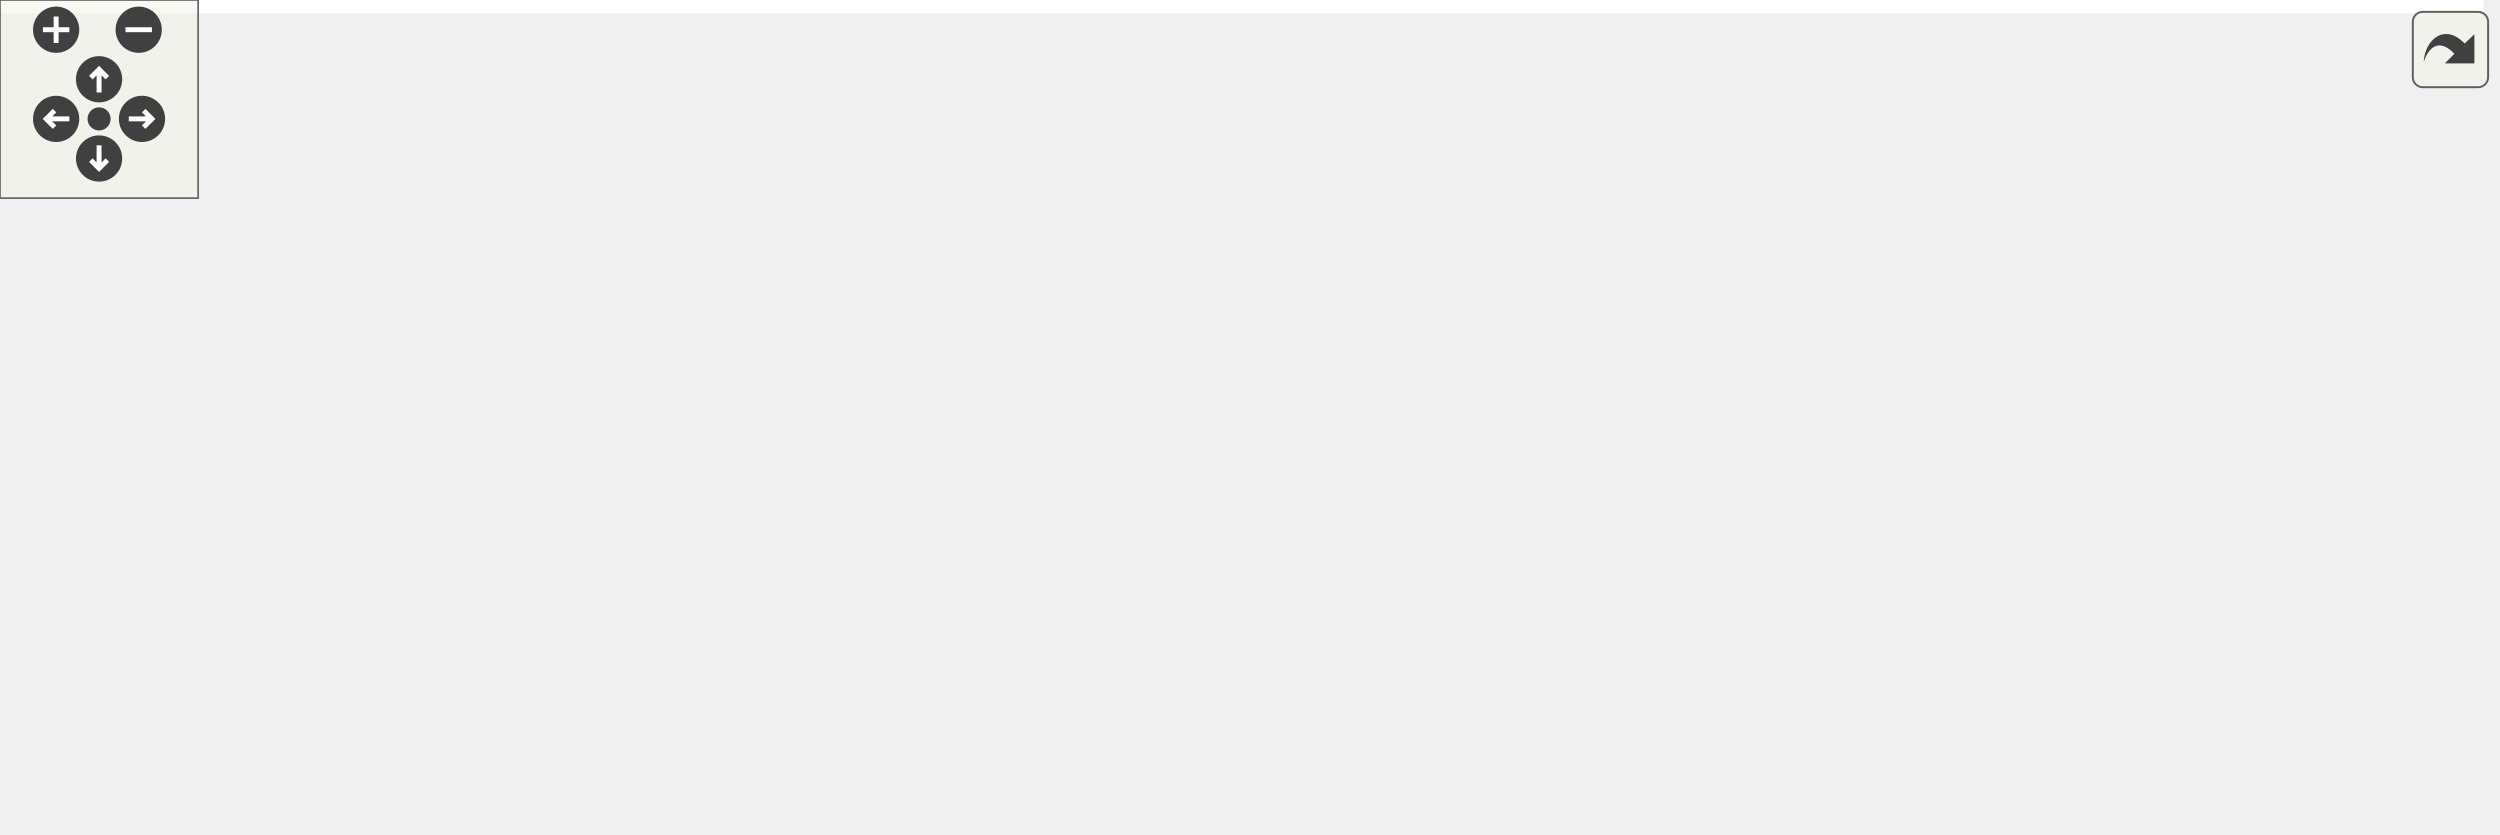
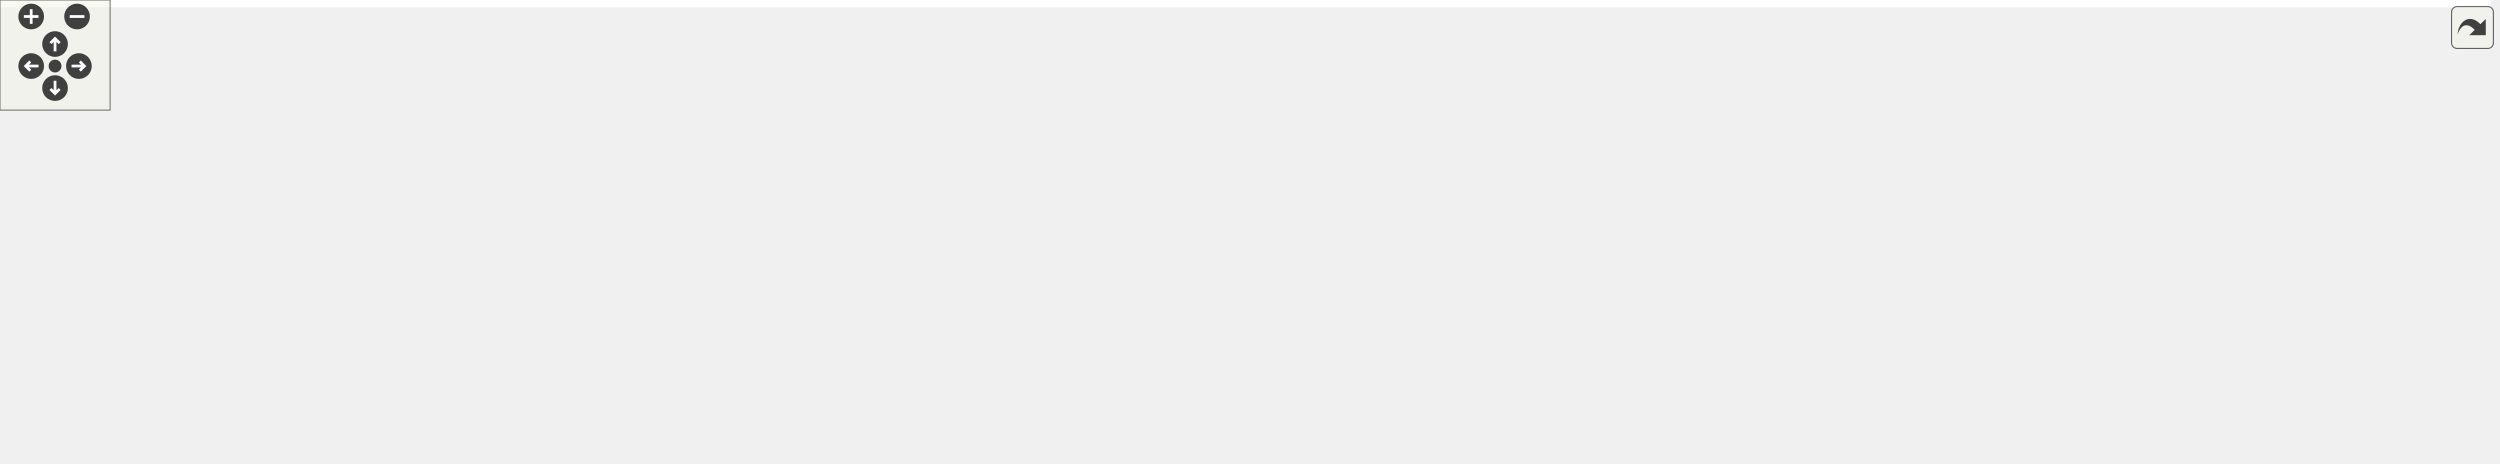
<svg xmlns="http://www.w3.org/2000/svg" xmlns:xlink="http://www.w3.org/1999/xlink" id="main" version="1.1" xml:space="preserve">
  <style type="text/css">
.edge:hover path { stroke: red; }
.edge:hover polygon { stroke: red; fill: red; }
</style>
  <defs>
    <circle id="rim" cx="0" cy="0" r="7" />
    <circle id="rim2" cx="0" cy="0" r="3.5" />
    <g id="zoomPlus">
      <use xlink:href="#rim" fill="#404040">
        <set attributeName="fill" to="#808080" begin="zoomplus.mouseover" end="zoomplus.mouseout" />
      </use>
      <path d="M-4,0h8M0,-4v8" fill="none" stroke="white" stroke-width="1.5" pointer-events="none" />
    </g>
    <g id="zoomMin">
      <use xlink:href="#rim" fill="#404040">
        <set attributeName="fill" to="#808080" begin="zoomminus.mouseover" end="zoomminus.mouseout" />
      </use>
      <path d="M-4,0h8" fill="none" stroke="white" stroke-width="1.5" pointer-events="none" />
    </g>
    <g id="dirArrow">
      <path fill="none" stroke="white" stroke-width="1.5" d="M0,-3.0v7 M-2.5,-0.5L0,-3.0L2.5,-0.5" />
    </g>
    <g id="resetDef">
      <use xlink:href="#rim2" fill="#404040">
        <set attributeName="fill" to="#808080" begin="reset.mouseover" end="reset.mouseout" />
      </use>
    </g>
  </defs>
  <svg id="graph" class="graph">
    <g id="viewport">
-       <polygon fill="white" stroke="transparent" points="-4,4 -4,-192 752.01,-192 752.01,4 -4,4" />
+       <polygon fill="white" stroke="transparent" points="-4,4 -4,-192 1357.5,-192 1357.5,4 -4,4" />
      <g id="node1" class="node">
        <g id="a_node1">
          <a xlink:title=" ">
-             <polygon fill="#bfbfbf" stroke="black" points="329.01,-168.5 329.01,-187.5 463.01,-187.5 463.01,-168.5 329.01,-168.5" />
-             <text text-anchor="middle" x="396.01" y="-175.5" font-family="Helvetica,sans-Serif" font-size="10.00">include/CallbackLinker.h</text>
+             <polygon fill="#bfbfbf" stroke="black" points="461.5,-168.5 461.5,-187.5 595.5,-187.5 595.5,-168.5 461.5,-168.5" />
+             <text text-anchor="middle" x="528.5" y="-175.5" font-family="Helvetica,sans-Serif" font-size="10.00">include/CallbackLinker.h</text>
          </a>
        </g>
      </g>
      <g id="node2" class="node">
        <g id="a_node2">
          <a xlink:href="Camera_8h.html" target="_top" xlink:title=" ">
-             <polygon fill="white" stroke="black" points="207.01,-112.5 207.01,-131.5 309.01,-131.5 309.01,-112.5 207.01,-112.5" />
-             <text text-anchor="middle" x="258.01" y="-119.5" font-family="Helvetica,sans-Serif" font-size="10.00">include/Camera.h</text>
+             <polygon fill="white" stroke="black" points="310.5,-112.5 310.5,-131.5 412.5,-131.5 412.5,-112.5 310.5,-112.5" />
+             <text text-anchor="middle" x="361.5" y="-119.5" font-family="Helvetica,sans-Serif" font-size="10.00">include/Camera.h</text>
          </a>
        </g>
      </g>
      <g id="edge1" class="edge">
-         <path fill="none" stroke="midnightblue" d="M364.76,-164.77C338.83,-154.63 302.64,-140.47 279.77,-131.52" />
-         <polygon fill="midnightblue" stroke="midnightblue" points="363.55,-168.06 374.14,-168.44 366.1,-161.54 363.55,-168.06" />
+         <path fill="none" stroke="midnightblue" d="M492.33,-165.3C460.86,-155.13 416.01,-140.62 387.84,-131.52" />
+         <polygon fill="midnightblue" stroke="midnightblue" points="491.45,-168.7 502.04,-168.44 493.6,-162.04 491.45,-168.7" />
      </g>
      <g id="node5" class="node">
        <g id="a_node5">
-           <a xlink:href="DetectCard_8h.html" target="_top" xlink:title=" ">
-             <polygon fill="white" stroke="black" points="9.51,-112.5 9.51,-131.5 128.51,-131.5 128.51,-112.5 9.51,-112.5" />
-             <text text-anchor="middle" x="69.01" y="-119.5" font-family="Helvetica,sans-Serif" font-size="10.00">include/DetectCard.h</text>
-           </a>
-         </g>
-       </g>
-       <g id="edge4" class="edge">
-         <path fill="none" stroke="midnightblue" d="M334.18,-166.79C272.39,-156.59 178.48,-141.08 120.58,-131.52" />
-         <polygon fill="midnightblue" stroke="midnightblue" points="333.75,-170.27 344.19,-168.44 334.89,-163.36 333.75,-170.27" />
+           <a xlink:href="CameraTest_8cpp.html" target="_top" xlink:title=" ">
+             <polygon fill="white" stroke="black" points="389.5,-56.5 389.5,-75.5 511.5,-75.5 511.5,-56.5 389.5,-56.5" />
+             <text text-anchor="middle" x="450.5" y="-63.5" font-family="Helvetica,sans-Serif" font-size="10.00">tests/CameraTest.cpp</text>
+           </a>
+         </g>
+       </g>
+       <g id="edge27" class="edge">
+         <path fill="none" stroke="midnightblue" d="M516.42,-159.96C499.51,-136.12 469.44,-93.71 456.59,-75.59" />
+         <polygon fill="midnightblue" stroke="midnightblue" points="513.74,-162.24 522.38,-168.37 519.45,-158.19 513.74,-162.24" />
      </g>
      <g id="node7" class="node">
        <g id="a_node7">
+           <a xlink:href="DetectCard_8h.html" target="_top" xlink:title=" ">
+             <polygon fill="white" stroke="black" points="66,-56.5 66,-75.5 185,-75.5 185,-56.5 66,-56.5" />
+             <text text-anchor="middle" x="125.5" y="-63.5" font-family="Helvetica,sans-Serif" font-size="10.00">include/DetectCard.h</text>
+           </a>
+         </g>
+       </g>
+       <g id="edge6" class="edge">
+         <path fill="none" stroke="midnightblue" d="M462.81,-166.81C417.13,-159.03 355.07,-147.1 301.5,-132 243.66,-115.7 177.77,-89.13 145.48,-75.56" />
+         <polygon fill="midnightblue" stroke="midnightblue" points="462.44,-170.29 472.88,-168.5 463.6,-163.39 462.44,-170.29" />
+       </g>
+       <g id="node10" class="node">
+         <g id="a_node10">
          <a xlink:href="GamePlay_8h.html" target="_top" xlink:title=" ">
-             <polygon fill="white" stroke="black" points="474.51,-56.5 474.51,-75.5 587.51,-75.5 587.51,-56.5 474.51,-56.5" />
-             <text text-anchor="middle" x="531.01" y="-63.5" font-family="Helvetica,sans-Serif" font-size="10.00">include/GamePlay.h</text>
-           </a>
-         </g>
-       </g>
-       <g id="edge7" class="edge">
-         <path fill="none" stroke="midnightblue" d="M423.88,-163.77C439.43,-155.71 458.69,-144.56 474.01,-132 495.12,-114.67 515.02,-89.13 524.76,-75.81" />
-         <polygon fill="midnightblue" stroke="midnightblue" points="422.1,-160.75 414.74,-168.38 425.25,-167 422.1,-160.75" />
-       </g>
-       <g id="node9" class="node">
-         <g id="a_node9">
+             <polygon fill="white" stroke="black" points="928,-56.5 928,-75.5 1041,-75.5 1041,-56.5 928,-56.5" />
+             <text text-anchor="middle" x="984.5" y="-63.5" font-family="Helvetica,sans-Serif" font-size="10.00">include/GamePlay.h</text>
+           </a>
+         </g>
+       </g>
+       <g id="edge11" class="edge">
+         <path fill="none" stroke="midnightblue" d="M573.9,-166.05C664.75,-144.13 867.24,-95.29 949.12,-75.53" />
+         <polygon fill="midnightblue" stroke="midnightblue" points="572.8,-162.71 563.9,-168.46 574.44,-169.52 572.8,-162.71" />
+       </g>
+       <g id="node13" class="node">
+         <g id="a_node13">
          <a xlink:href="StrategyEngine_8h.html" target="_top" xlink:title=" ">
-             <polygon fill="white" stroke="black" points="327.01,-112.5 327.01,-131.5 465.01,-131.5 465.01,-112.5 327.01,-112.5" />
-             <text text-anchor="middle" x="396.01" y="-119.5" font-family="Helvetica,sans-Serif" font-size="10.00">include/StrategyEngine.h</text>
-           </a>
-         </g>
-       </g>
-       <g id="edge10" class="edge">
-         <path fill="none" stroke="midnightblue" d="M396.01,-157.8C396.01,-148.91 396.01,-138.78 396.01,-131.75" />
-         <polygon fill="midnightblue" stroke="midnightblue" points="392.51,-158.08 396.01,-168.08 399.51,-158.08 392.51,-158.08" />
-       </g>
-       <g id="node11" class="node">
-         <g id="a_node11">
+             <polygon fill="white" stroke="black" points="554.5,-112.5 554.5,-131.5 692.5,-131.5 692.5,-112.5 554.5,-112.5" />
+             <text text-anchor="middle" x="623.5" y="-119.5" font-family="Helvetica,sans-Serif" font-size="10.00">include/StrategyEngine.h</text>
+           </a>
+         </g>
+       </g>
+       <g id="edge16" class="edge">
+         <path fill="none" stroke="midnightblue" d="M552.82,-163.18C570.3,-153.24 593.33,-140.15 608.27,-131.65" />
+         <polygon fill="midnightblue" stroke="midnightblue" points="550.73,-160.34 543.76,-168.32 554.19,-166.43 550.73,-160.34" />
+       </g>
+       <g id="node16" class="node">
+         <g id="a_node16">
          <a xlink:href="ToggleLED_8h.html" target="_top" xlink:title=" ">
-             <polygon fill="white" stroke="black" points="552.01,-112.5 552.01,-131.5 666.01,-131.5 666.01,-112.5 552.01,-112.5" />
-             <text text-anchor="middle" x="609.01" y="-119.5" font-family="Helvetica,sans-Serif" font-size="10.00">include/ToggleLED.h</text>
-           </a>
-         </g>
-       </g>
-       <g id="edge14" class="edge">
-         <path fill="none" stroke="midnightblue" d="M439.56,-165.96C479.79,-155.76 538.71,-140.82 575.41,-131.52" />
-         <polygon fill="midnightblue" stroke="midnightblue" points="438.59,-162.59 429.76,-168.44 440.31,-169.38 438.59,-162.59" />
+             <polygon fill="white" stroke="black" points="1012.5,-112.5 1012.5,-131.5 1126.5,-131.5 1126.5,-112.5 1012.5,-112.5" />
+             <text text-anchor="middle" x="1069.5" y="-119.5" font-family="Helvetica,sans-Serif" font-size="10.00">include/ToggleLED.h</text>
+           </a>
+         </g>
+       </g>
+       <g id="edge22" class="edge">
+         <path fill="none" stroke="midnightblue" d="M605.68,-169.3C715.57,-158.33 914.61,-138.46 1012.3,-128.71" />
+         <polygon fill="midnightblue" stroke="midnightblue" points="605.25,-165.82 595.65,-170.3 605.95,-172.79 605.25,-165.82" />
      </g>
      <g id="node3" class="node">
        <g id="a_node3">
          <a xlink:href="Camera_8cpp.html" target="_top" xlink:title=" ">
-             <polygon fill="white" stroke="black" points="142.01,-56.5 142.01,-75.5 234.01,-75.5 234.01,-56.5 142.01,-56.5" />
-             <text text-anchor="middle" x="188.01" y="-63.5" font-family="Helvetica,sans-Serif" font-size="10.00">src/Camera.cpp</text>
+             <polygon fill="white" stroke="black" points="203.5,-56.5 203.5,-75.5 295.5,-75.5 295.5,-56.5 203.5,-56.5" />
+             <text text-anchor="middle" x="249.5" y="-63.5" font-family="Helvetica,sans-Serif" font-size="10.00">src/Camera.cpp</text>
          </a>
        </g>
      </g>
      <g id="edge2" class="edge">
-         <path fill="none" stroke="midnightblue" d="M238.69,-106.1C226.09,-96.38 210.08,-84.03 199.46,-75.83" />
-         <polygon fill="midnightblue" stroke="midnightblue" points="236.7,-108.99 246.76,-112.32 240.98,-103.44 236.7,-108.99" />
+         <path fill="none" stroke="midnightblue" d="M334.25,-107.86C313.48,-97.85 285.48,-84.35 267.45,-75.65" />
+         <polygon fill="midnightblue" stroke="midnightblue" points="332.98,-111.13 343.51,-112.32 336.02,-104.83 332.98,-111.13" />
      </g>
      <g id="node4" class="node">
        <g id="a_node4">
-           <a xlink:href="main_8cpp.html" target="_top" xlink:title=" ">
-             <polygon fill="white" stroke="black" points="260.51,-0.5 260.51,-19.5 339.51,-19.5 339.51,-0.5 260.51,-0.5" />
-             <text text-anchor="middle" x="300.01" y="-7.5" font-family="Helvetica,sans-Serif" font-size="10.00">src/main.cpp</text>
+           <a xlink:href="src_2main_8cpp.html" target="_top" xlink:title=" ">
+             <polygon fill="white" stroke="black" points="538,-0.5 538,-19.5 617,-19.5 617,-0.5 538,-0.5" />
+             <text text-anchor="middle" x="577.5" y="-7.5" font-family="Helvetica,sans-Serif" font-size="10.00">src/main.cpp</text>
          </a>
        </g>
      </g>
      <g id="edge3" class="edge">
-         <path fill="none" stroke="midnightblue" d="M264.88,-103C274.04,-79 289.9,-37.47 296.72,-19.59" />
-         <polygon fill="midnightblue" stroke="midnightblue" points="261.6,-101.78 261.3,-112.37 268.14,-104.27 261.6,-101.78" />
-       </g>
-       <g id="edge6" class="edge">
-         <path fill="none" stroke="midnightblue" d="M40.09,-107.64C16.28,-94.84 -11.12,-74.77 5.01,-56 37.46,-18.22 187.54,-11.81 260.27,-10.95" />
-         <polygon fill="midnightblue" stroke="midnightblue" points="38.77,-110.89 49.26,-112.33 41.95,-104.66 38.77,-110.89" />
+         <path fill="none" stroke="midnightblue" d="M362.07,-102.06C363.54,-87.46 367.94,-67.83 380.5,-56 402.91,-34.89 487.18,-21.58 537.96,-15.29" />
+         <polygon fill="midnightblue" stroke="midnightblue" points="358.55,-102.24 361.41,-112.44 365.53,-102.68 358.55,-102.24" />
+       </g>
+       <g id="edge4" class="edge">
+         <path fill="none" stroke="midnightblue" d="M384.74,-106.9C401.06,-97 422.37,-84.07 436.24,-75.65" />
+         <polygon fill="midnightblue" stroke="midnightblue" points="382.53,-104.14 375.8,-112.32 386.16,-110.13 382.53,-104.14" />
      </g>
      <g id="node6" class="node">
        <g id="a_node6">
-           <a xlink:href="DetectCard_8cpp.html" target="_top" xlink:title=" ">
-             <polygon fill="white" stroke="black" points="14.51,-56.5 14.51,-75.5 123.51,-75.5 123.51,-56.5 14.51,-56.5" />
-             <text text-anchor="middle" x="69.01" y="-63.5" font-family="Helvetica,sans-Serif" font-size="10.00">src/DetectCard.cpp</text>
+           <a xlink:href="tests_2main_8cpp.html" target="_top" xlink:title=" ">
+             <polygon fill="white" stroke="black" points="358,-0.5 358,-19.5 447,-19.5 447,-0.5 358,-0.5" />
+             <text text-anchor="middle" x="402.5" y="-7.5" font-family="Helvetica,sans-Serif" font-size="10.00">tests/main.cpp</text>
          </a>
        </g>
      </g>
      <g id="edge5" class="edge">
-         <path fill="none" stroke="midnightblue" d="M69.01,-101.8C69.01,-92.91 69.01,-82.78 69.01,-75.75" />
-         <polygon fill="midnightblue" stroke="midnightblue" points="65.51,-102.08 69.01,-112.08 72.51,-102.08 65.51,-102.08" />
-       </g>
-       <g id="edge9" class="edge">
-         <path fill="none" stroke="midnightblue" d="M484.6,-54.15C440.96,-43.95 376.5,-28.88 336.44,-19.52" />
-         <polygon fill="midnightblue" stroke="midnightblue" points="483.87,-57.58 494.4,-56.44 485.46,-50.76 483.87,-57.58" />
+         <path fill="none" stroke="midnightblue" d="M351.65,-103.03C345.66,-89.56 340.41,-70.96 347.5,-56 355.27,-39.61 372.25,-27.21 385.3,-19.61" />
+         <polygon fill="midnightblue" stroke="midnightblue" points="348.6,-104.77 356.18,-112.18 354.88,-101.67 348.6,-104.77" />
+       </g>
+       <g id="edge8" class="edge">
+         <path fill="none" stroke="midnightblue" d="M195.6,-55.88C327.23,-39.61 469.97,-23.21 537.78,-15.5" />
+         <polygon fill="midnightblue" stroke="midnightblue" points="194.83,-52.45 185.33,-57.15 195.69,-59.39 194.83,-52.45" />
+       </g>
+       <g id="edge10" class="edge">
+         <path fill="none" stroke="midnightblue" d="M179.5,-54.47C231.85,-44.27 310.27,-28.98 358.81,-19.52" />
+         <polygon fill="midnightblue" stroke="midnightblue" points="178.54,-51.09 169.39,-56.44 179.88,-57.97 178.54,-51.09" />
      </g>
      <g id="node8" class="node">
        <g id="a_node8">
+           <a xlink:href="DetectCard_8cpp.html" target="_top" xlink:title=" ">
+             <polygon fill="white" stroke="black" points="0,-0.5 0,-19.5 109,-19.5 109,-0.5 0,-0.5" />
+             <text text-anchor="middle" x="54.5" y="-7.5" font-family="Helvetica,sans-Serif" font-size="10.00">src/DetectCard.cpp</text>
+           </a>
+         </g>
+       </g>
+       <g id="edge7" class="edge">
+         <path fill="none" stroke="midnightblue" d="M105.91,-50.1C93.13,-40.38 76.89,-28.03 66.11,-19.83" />
+         <polygon fill="midnightblue" stroke="midnightblue" points="104.01,-53.06 114.09,-56.32 108.25,-47.48 104.01,-53.06" />
+       </g>
+       <g id="node9" class="node">
+         <g id="a_node9">
+           <a xlink:href="DetectCardTest_8cpp.html" target="_top" xlink:title=" ">
+             <polygon fill="white" stroke="black" points="127.5,-0.5 127.5,-19.5 265.5,-19.5 265.5,-0.5 127.5,-0.5" />
+             <text text-anchor="middle" x="196.5" y="-7.5" font-family="Helvetica,sans-Serif" font-size="10.00">tests/DetectCardTest.cpp</text>
+           </a>
+         </g>
+       </g>
+       <g id="edge9" class="edge">
+         <path fill="none" stroke="midnightblue" d="M145.09,-50.1C157.87,-40.38 174.11,-28.03 184.89,-19.83" />
+         <polygon fill="midnightblue" stroke="midnightblue" points="142.75,-47.48 136.91,-56.32 146.99,-53.06 142.75,-47.48" />
+       </g>
+       <g id="edge13" class="edge">
+         <path fill="none" stroke="midnightblue" d="M917.88,-55.92C802.21,-40.42 678.93,-24.25 617.15,-16.18" />
+         <polygon fill="midnightblue" stroke="midnightblue" points="917.6,-59.42 927.98,-57.28 918.53,-52.48 917.6,-59.42" />
+       </g>
+       <g id="edge15" class="edge">
+         <path fill="none" stroke="midnightblue" d="M918.03,-56C736.98,-35.98 534.98,-20.54 447.09,-14.16" />
+         <polygon fill="midnightblue" stroke="midnightblue" points="917.67,-59.48 928,-57.11 918.45,-52.53 917.67,-59.48" />
+       </g>
+       <g id="node11" class="node">
+         <g id="a_node11">
          <a xlink:href="GamePlay_8cpp.html" target="_top" xlink:title=" ">
-             <polygon fill="white" stroke="black" points="479.51,-0.5 479.51,-19.5 582.51,-19.5 582.51,-0.5 479.51,-0.5" />
-             <text text-anchor="middle" x="531.01" y="-7.5" font-family="Helvetica,sans-Serif" font-size="10.00">src/GamePlay.cpp</text>
-           </a>
-         </g>
-       </g>
-       <g id="edge8" class="edge">
-         <path fill="none" stroke="midnightblue" d="M531.01,-45.8C531.01,-36.91 531.01,-26.78 531.01,-19.75" />
-         <polygon fill="midnightblue" stroke="midnightblue" points="527.51,-46.08 531.01,-56.08 534.51,-46.08 527.51,-46.08" />
+             <polygon fill="white" stroke="black" points="864,-0.5 864,-19.5 967,-19.5 967,-0.5 864,-0.5" />
+             <text text-anchor="middle" x="915.5" y="-7.5" font-family="Helvetica,sans-Serif" font-size="10.00">src/GamePlay.cpp</text>
+           </a>
+         </g>
      </g>
      <g id="edge12" class="edge">
-         <path fill="none" stroke="midnightblue" d="M362.65,-108.34C347.37,-101.01 330.21,-90.35 319.01,-76 305.83,-59.14 301.79,-33.4 300.55,-19.93" />
-         <polygon fill="midnightblue" stroke="midnightblue" points="361.29,-111.57 371.85,-112.48 364.17,-105.19 361.29,-111.57" />
-       </g>
-       <g id="edge11" class="edge">
-         <path fill="none" stroke="midnightblue" d="M426.91,-108.64C452.25,-98.5 487.44,-84.43 509.71,-75.52" />
-         <polygon fill="midnightblue" stroke="midnightblue" points="425.38,-105.48 417.4,-112.44 427.98,-111.98 425.38,-105.48" />
-       </g>
-       <g id="node10" class="node">
-         <g id="a_node10">
-           <a xlink:href="StrategyEngine_8cpp.html" target="_top" xlink:title=" ">
-             <polygon fill="white" stroke="black" points="328.01,-56.5 328.01,-75.5 456.01,-75.5 456.01,-56.5 328.01,-56.5" />
-             <text text-anchor="middle" x="392.01" y="-63.5" font-family="Helvetica,sans-Serif" font-size="10.00">src/StrategyEngine.cpp</text>
-           </a>
-         </g>
-       </g>
-       <g id="edge13" class="edge">
-         <path fill="none" stroke="midnightblue" d="M394.61,-102.1C393.94,-93.14 393.18,-82.86 392.65,-75.75" />
-         <polygon fill="midnightblue" stroke="midnightblue" points="391.12,-102.37 395.34,-112.08 398.1,-101.85 391.12,-102.37" />
-       </g>
-       <g id="edge16" class="edge">
-         <path fill="none" stroke="midnightblue" d="M610.59,-102.4C610.75,-87.71 608.34,-67.78 596.01,-56 559.96,-21.59 411.84,-13.48 339.77,-11.58" />
-         <polygon fill="midnightblue" stroke="midnightblue" points="607.1,-102.23 610.09,-112.39 614.09,-102.58 607.1,-102.23" />
-       </g>
-       <g id="edge15" class="edge">
-         <path fill="none" stroke="midnightblue" d="M588.24,-106.62C573.99,-96.76 555.55,-83.99 543.51,-75.65" />
-         <polygon fill="midnightblue" stroke="midnightblue" points="586.26,-109.51 596.47,-112.32 590.24,-103.75 586.26,-109.51" />
+         <path fill="none" stroke="midnightblue" d="M965.46,-50.1C953.04,-40.38 937.26,-28.03 926.79,-19.83" />
+         <polygon fill="midnightblue" stroke="midnightblue" points="963.38,-52.92 973.41,-56.32 967.7,-47.4 963.38,-52.92" />
      </g>
      <g id="node12" class="node">
        <g id="a_node12">
+           <a xlink:href="GamePlayTest_8cpp.html" target="_top" xlink:title=" ">
+             <polygon fill="white" stroke="black" points="985.5,-0.5 985.5,-19.5 1119.5,-19.5 1119.5,-0.5 985.5,-0.5" />
+             <text text-anchor="middle" x="1052.5" y="-7.5" font-family="Helvetica,sans-Serif" font-size="10.00">tests/GamePlayTest.cpp</text>
+           </a>
+         </g>
+       </g>
+       <g id="edge14" class="edge">
+         <path fill="none" stroke="midnightblue" d="M1003.26,-50.1C1015.5,-40.38 1031.06,-28.03 1041.38,-19.83" />
+         <polygon fill="midnightblue" stroke="midnightblue" points="1001.08,-47.36 995.43,-56.32 1005.43,-52.85 1001.08,-47.36" />
+       </g>
+       <g id="edge18" class="edge">
+         <path fill="none" stroke="midnightblue" d="M611.77,-103.82C606.57,-95.65 600.7,-85.6 596.5,-76 588.02,-56.61 582.07,-32.35 579.29,-19.66" />
+         <polygon fill="midnightblue" stroke="midnightblue" points="609,-105.97 617.42,-112.4 614.84,-102.12 609,-105.97" />
+       </g>
+       <g id="edge20" class="edge">
+         <path fill="none" stroke="midnightblue" d="M603.18,-106.47C582.9,-92.39 550.51,-71.01 520.5,-56 490.3,-40.9 453.73,-27.68 429.39,-19.55" />
+         <polygon fill="midnightblue" stroke="midnightblue" points="601.4,-109.5 611.59,-112.38 605.42,-103.77 601.4,-109.5" />
+       </g>
+       <g id="edge17" class="edge">
+         <path fill="none" stroke="midnightblue" d="M690.92,-110.91C759.23,-100.7 863.71,-85.07 927.86,-75.47" />
+         <polygon fill="midnightblue" stroke="midnightblue" points="690.07,-107.5 680.7,-112.44 691.11,-114.43 690.07,-107.5" />
+       </g>
+       <g id="node14" class="node">
+         <g id="a_node14">
+           <a xlink:href="StrategyEngine_8cpp.html" target="_top" xlink:title=" ">
+             <polygon fill="white" stroke="black" points="605.5,-56.5 605.5,-75.5 733.5,-75.5 733.5,-56.5 605.5,-56.5" />
+             <text text-anchor="middle" x="669.5" y="-63.5" font-family="Helvetica,sans-Serif" font-size="10.00">src/StrategyEngine.cpp</text>
+           </a>
+         </g>
+       </g>
+       <g id="edge19" class="edge">
+         <path fill="none" stroke="midnightblue" d="M637.61,-104.43C645.68,-94.97 655.46,-83.48 662.05,-75.75" />
+         <polygon fill="midnightblue" stroke="midnightblue" points="634.92,-102.2 631.1,-112.08 640.25,-106.74 634.92,-102.2" />
+       </g>
+       <g id="node15" class="node">
+         <g id="a_node15">
+           <a xlink:href="StrategyEngineTest_8cpp.html" target="_top" xlink:title=" ">
+             <polygon fill="white" stroke="black" points="751.5,-56.5 751.5,-75.5 909.5,-75.5 909.5,-56.5 751.5,-56.5" />
+             <text text-anchor="middle" x="830.5" y="-63.5" font-family="Helvetica,sans-Serif" font-size="10.00">tests/StrategyEngineTest.cpp</text>
+           </a>
+         </g>
+       </g>
+       <g id="edge21" class="edge">
+         <path fill="none" stroke="midnightblue" d="M666.32,-109.83C705.41,-99.63 762.33,-84.78 797.85,-75.52" />
+         <polygon fill="midnightblue" stroke="midnightblue" points="665.09,-106.53 656.3,-112.44 666.86,-113.31 665.09,-106.53" />
+       </g>
+       <g id="edge24" class="edge">
+         <path fill="none" stroke="midnightblue" d="M1069.38,-102.04C1068.18,-87.14 1063.93,-67.1 1050.5,-56 1017.4,-28.64 725.15,-16.02 617.27,-12.26" />
+         <polygon fill="midnightblue" stroke="midnightblue" points="1065.89,-102.36 1069.8,-112.2 1072.88,-102.07 1065.89,-102.36" />
+       </g>
+       <g id="edge23" class="edge">
+         <path fill="none" stroke="midnightblue" d="M1047.31,-106.9C1031.72,-97 1011.37,-84.07 998.12,-75.65" />
+         <polygon fill="midnightblue" stroke="midnightblue" points="1045.53,-109.92 1055.84,-112.32 1049.28,-104.01 1045.53,-109.92" />
+       </g>
+       <g id="node17" class="node">
+         <g id="a_node17">
          <a xlink:href="ToggleLED_8cpp.html" target="_top" xlink:title=" ">
-             <polygon fill="white" stroke="black" points="644.01,-56.5 644.01,-75.5 748.01,-75.5 748.01,-56.5 644.01,-56.5" />
-             <text text-anchor="middle" x="696.01" y="-63.5" font-family="Helvetica,sans-Serif" font-size="10.00">src/ToggleLED.cpp</text>
-           </a>
-         </g>
-       </g>
-       <g id="edge17" class="edge">
-         <path fill="none" stroke="midnightblue" d="M631.72,-106.9C647.67,-97 668.5,-84.07 682.06,-75.65" />
-         <polygon fill="midnightblue" stroke="midnightblue" points="629.63,-104.08 622.98,-112.32 633.33,-110.02 629.63,-104.08" />
+             <polygon fill="white" stroke="black" points="1097.5,-56.5 1097.5,-75.5 1201.5,-75.5 1201.5,-56.5 1097.5,-56.5" />
+             <text text-anchor="middle" x="1149.5" y="-63.5" font-family="Helvetica,sans-Serif" font-size="10.00">src/ToggleLED.cpp</text>
+           </a>
+         </g>
+       </g>
+       <g id="edge25" class="edge">
+         <path fill="none" stroke="midnightblue" d="M1090.8,-106.62C1105.42,-96.76 1124.33,-83.99 1136.68,-75.65" />
+         <polygon fill="midnightblue" stroke="midnightblue" points="1088.68,-103.83 1082.35,-112.32 1092.6,-109.63 1088.68,-103.83" />
+       </g>
+       <g id="node18" class="node">
+         <g id="a_node18">
+           <a xlink:href="ToggleLEDTest_8cpp.html" target="_top" xlink:title=" ">
+             <polygon fill="white" stroke="black" points="1219.5,-56.5 1219.5,-75.5 1353.5,-75.5 1353.5,-56.5 1219.5,-56.5" />
+             <text text-anchor="middle" x="1286.5" y="-63.5" font-family="Helvetica,sans-Serif" font-size="10.00">tests/ToggleLEDTest.cpp</text>
+           </a>
+         </g>
+       </g>
+       <g id="edge26" class="edge">
+         <path fill="none" stroke="midnightblue" d="M1113.61,-110.02C1154.6,-99.82 1214.8,-84.84 1252.28,-75.52" />
+         <polygon fill="midnightblue" stroke="midnightblue" points="1112.74,-106.63 1103.88,-112.44 1114.43,-113.43 1112.74,-106.63" />
      </g>
    </g>
  </svg>
  <g id="navigator" transform="translate(0 0)" fill="#404254">
    <rect fill="#f2f5e9" fill-opacity="0.5" stroke="#606060" stroke-width=".5" x="0" y="0" width="60" height="60" />
    <use id="zoomplus" xlink:href="#zoomPlus" x="17" y="9" />
    <use id="zoomminus" xlink:href="#zoomMin" x="42" y="9" />
    <use id="reset" xlink:href="#resetDef" x="30" y="36" />
    <g id="arrowUp" xlink:href="#dirArrow" transform="translate(30 24)">
      <use xlink:href="#rim" fill="#404040">
        <set attributeName="fill" to="#808080" begin="arrowUp.mouseover" end="arrowUp.mouseout" />
      </use>
      <path fill="none" stroke="white" stroke-width="1.5" d="M0,-3.0v7 M-2.5,-0.5L0,-3.0L2.5,-0.5" />
    </g>
    <g id="arrowRight" xlink:href="#dirArrow" transform="rotate(90) translate(36 -43)">
      <use xlink:href="#rim" fill="#404040">
        <set attributeName="fill" to="#808080" begin="arrowRight.mouseover" end="arrowRight.mouseout" />
      </use>
      <path fill="none" stroke="white" stroke-width="1.5" d="M0,-3.0v7 M-2.5,-0.5L0,-3.0L2.5,-0.5" />
    </g>
    <g id="arrowDown" xlink:href="#dirArrow" transform="rotate(180) translate(-30 -48)">
      <use xlink:href="#rim" fill="#404040">
        <set attributeName="fill" to="#808080" begin="arrowDown.mouseover" end="arrowDown.mouseout" />
      </use>
      <path fill="none" stroke="white" stroke-width="1.5" d="M0,-3.0v7 M-2.5,-0.5L0,-3.0L2.5,-0.5" />
    </g>
    <g id="arrowLeft" xlink:href="#dirArrow" transform="rotate(270) translate(-36 17)">
      <use xlink:href="#rim" fill="#404040">
        <set attributeName="fill" to="#808080" begin="arrowLeft.mouseover" end="arrowLeft.mouseout" />
      </use>
      <path fill="none" stroke="white" stroke-width="1.5" d="M0,-3.0v7 M-2.5,-0.5L0,-3.0L2.5,-0.5" />
    </g>
  </g>
  <svg viewBox="0 0 15 15" width="100%" height="30px" preserveAspectRatio="xMaxYMin meet">
    <g id="arrow_out" transform="scale(0.3 0.3)">
      <a xlink:href="CallbackLinker_8h__dep__incl_org.svg" target="_base">
        <rect id="button" ry="5" rx="5" y="6" x="6" height="38" width="38" fill="#f2f5e9" fill-opacity="0.5" stroke="#606060" stroke-width="1.0" />
        <path id="arrow" d="M 11.5,31.437 C 11.94,20.098 22.043,11.323 32.159,21.979 L 37.069,17.246 C 37.069,17.246 37.088,32 37.088,32 L 22.16,31.978 C 22.16,31.978 26.998,27.14 26.998,27.14 C 18.529,18.264 13.292,25.23 11.5,31.437 z" style="fill:#404040;" />
      </a>
    </g>
  </svg>
</svg>
